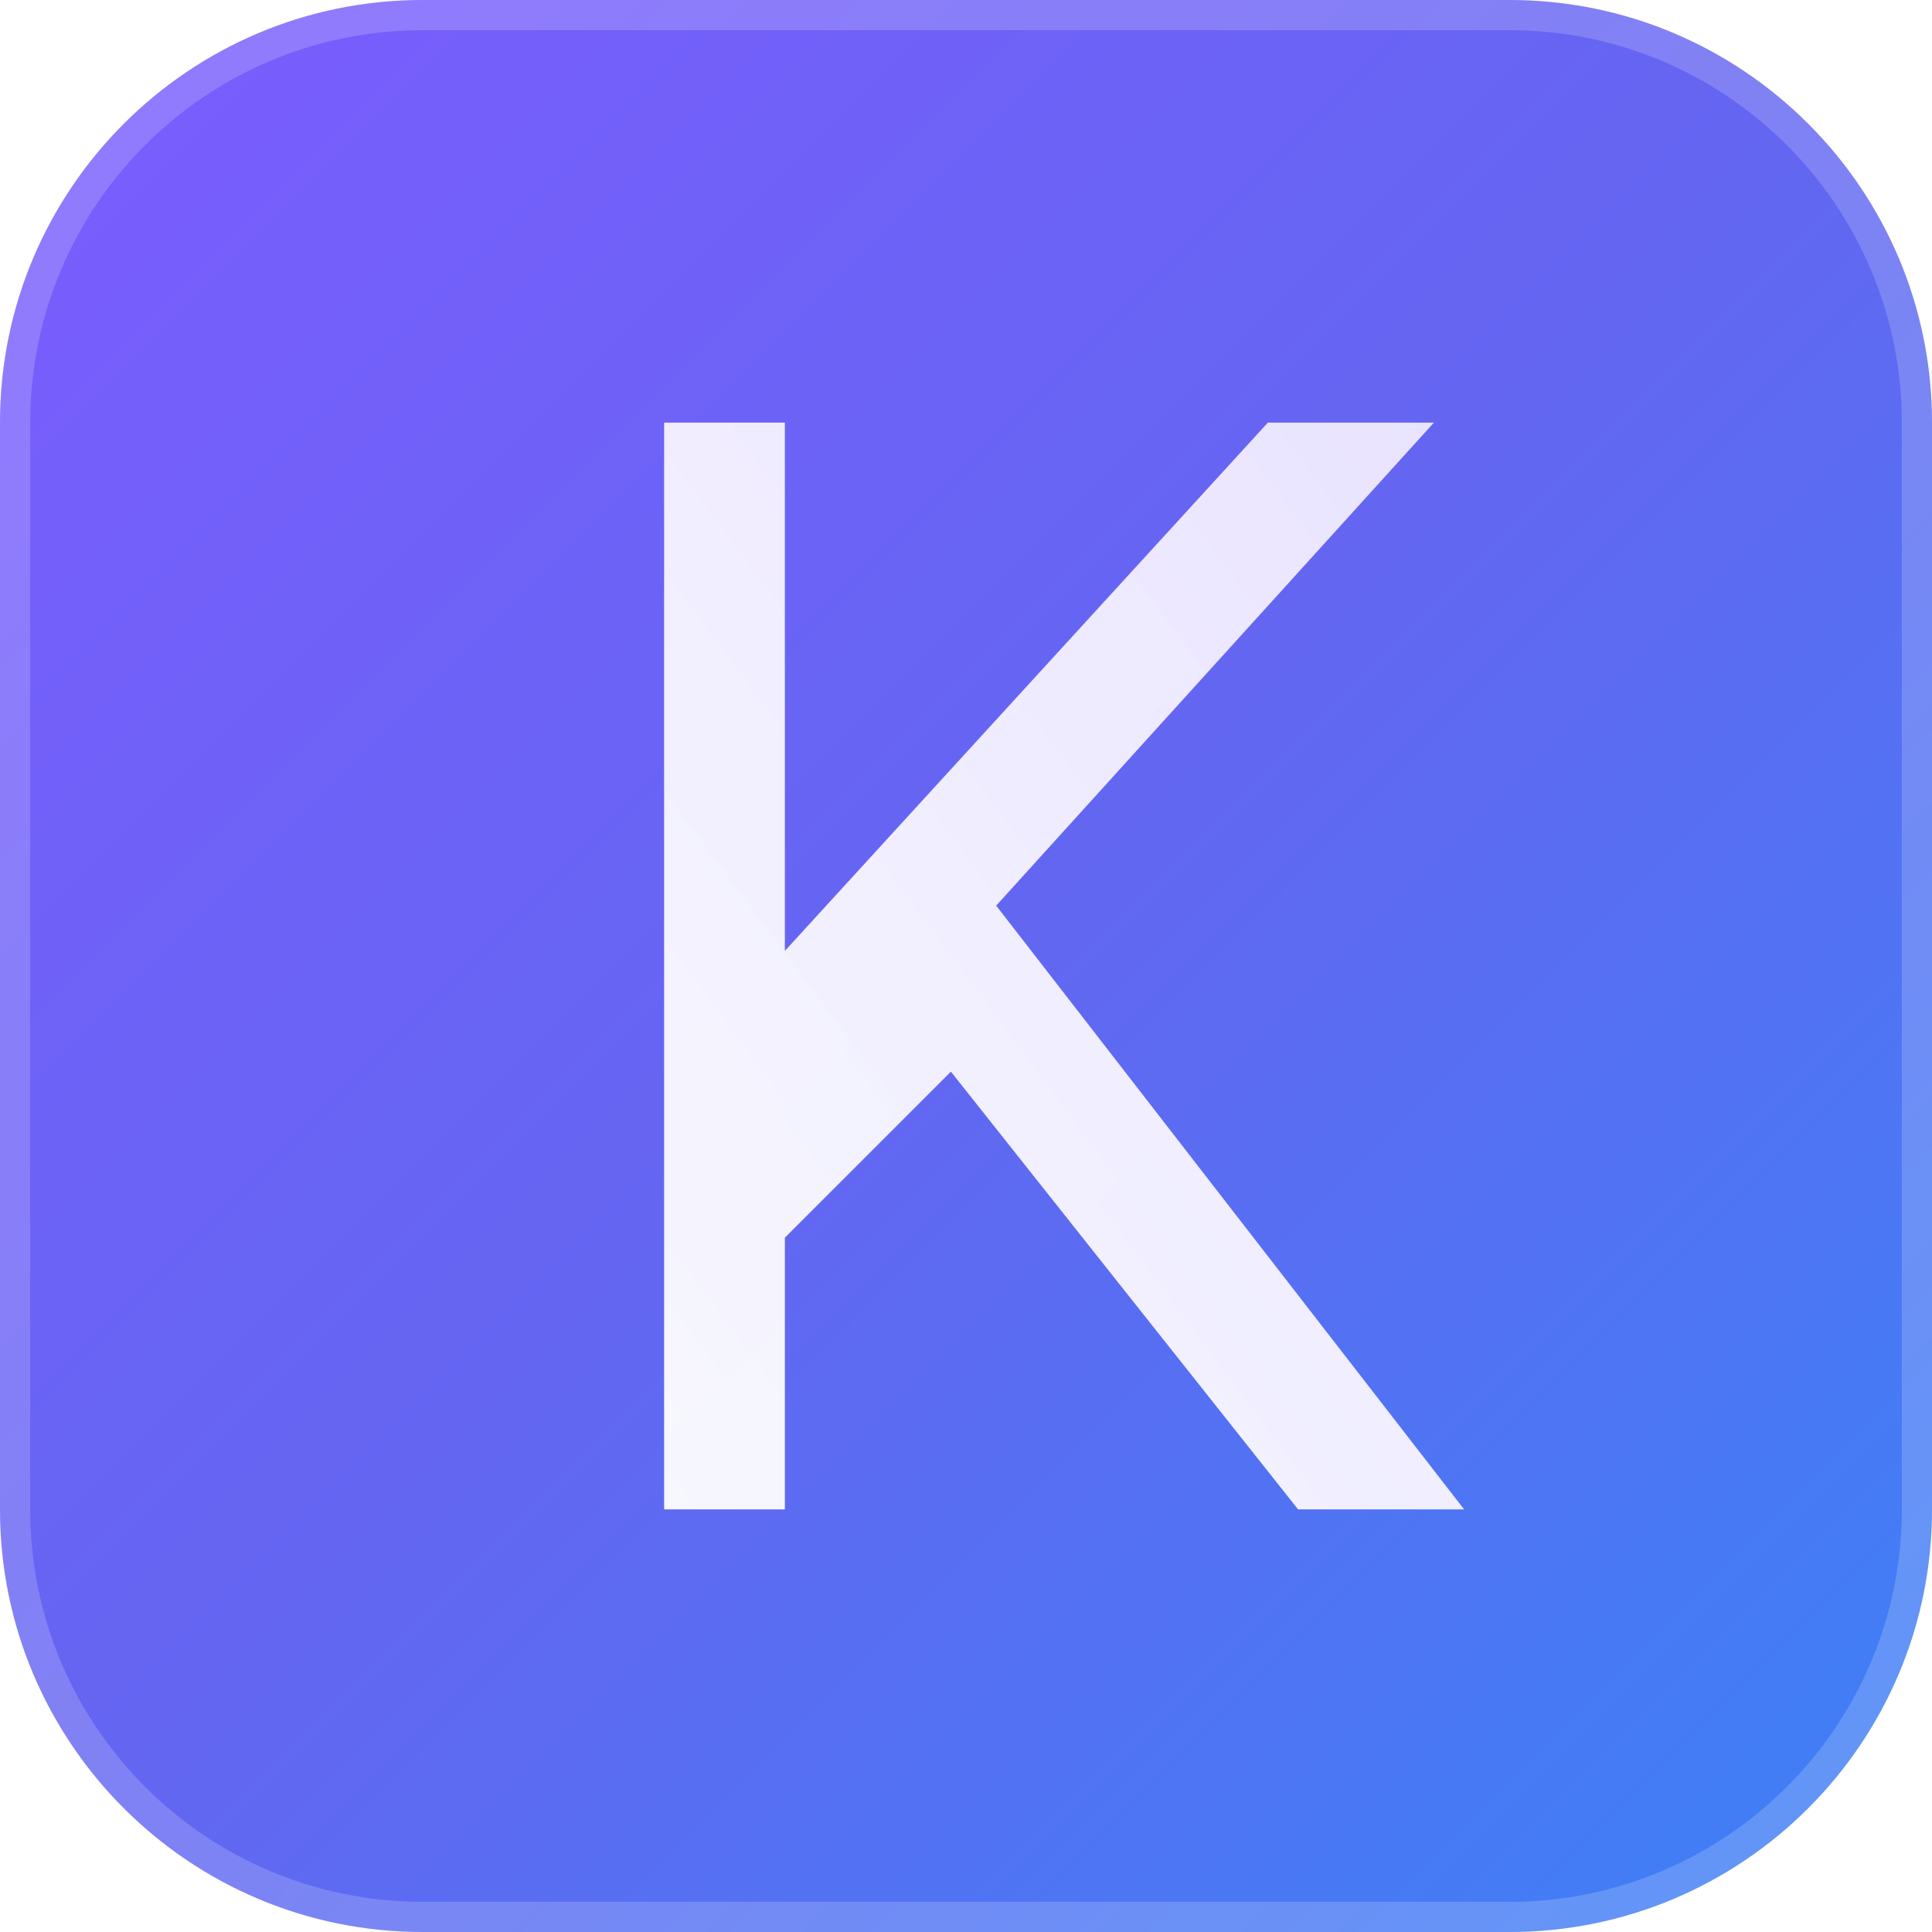
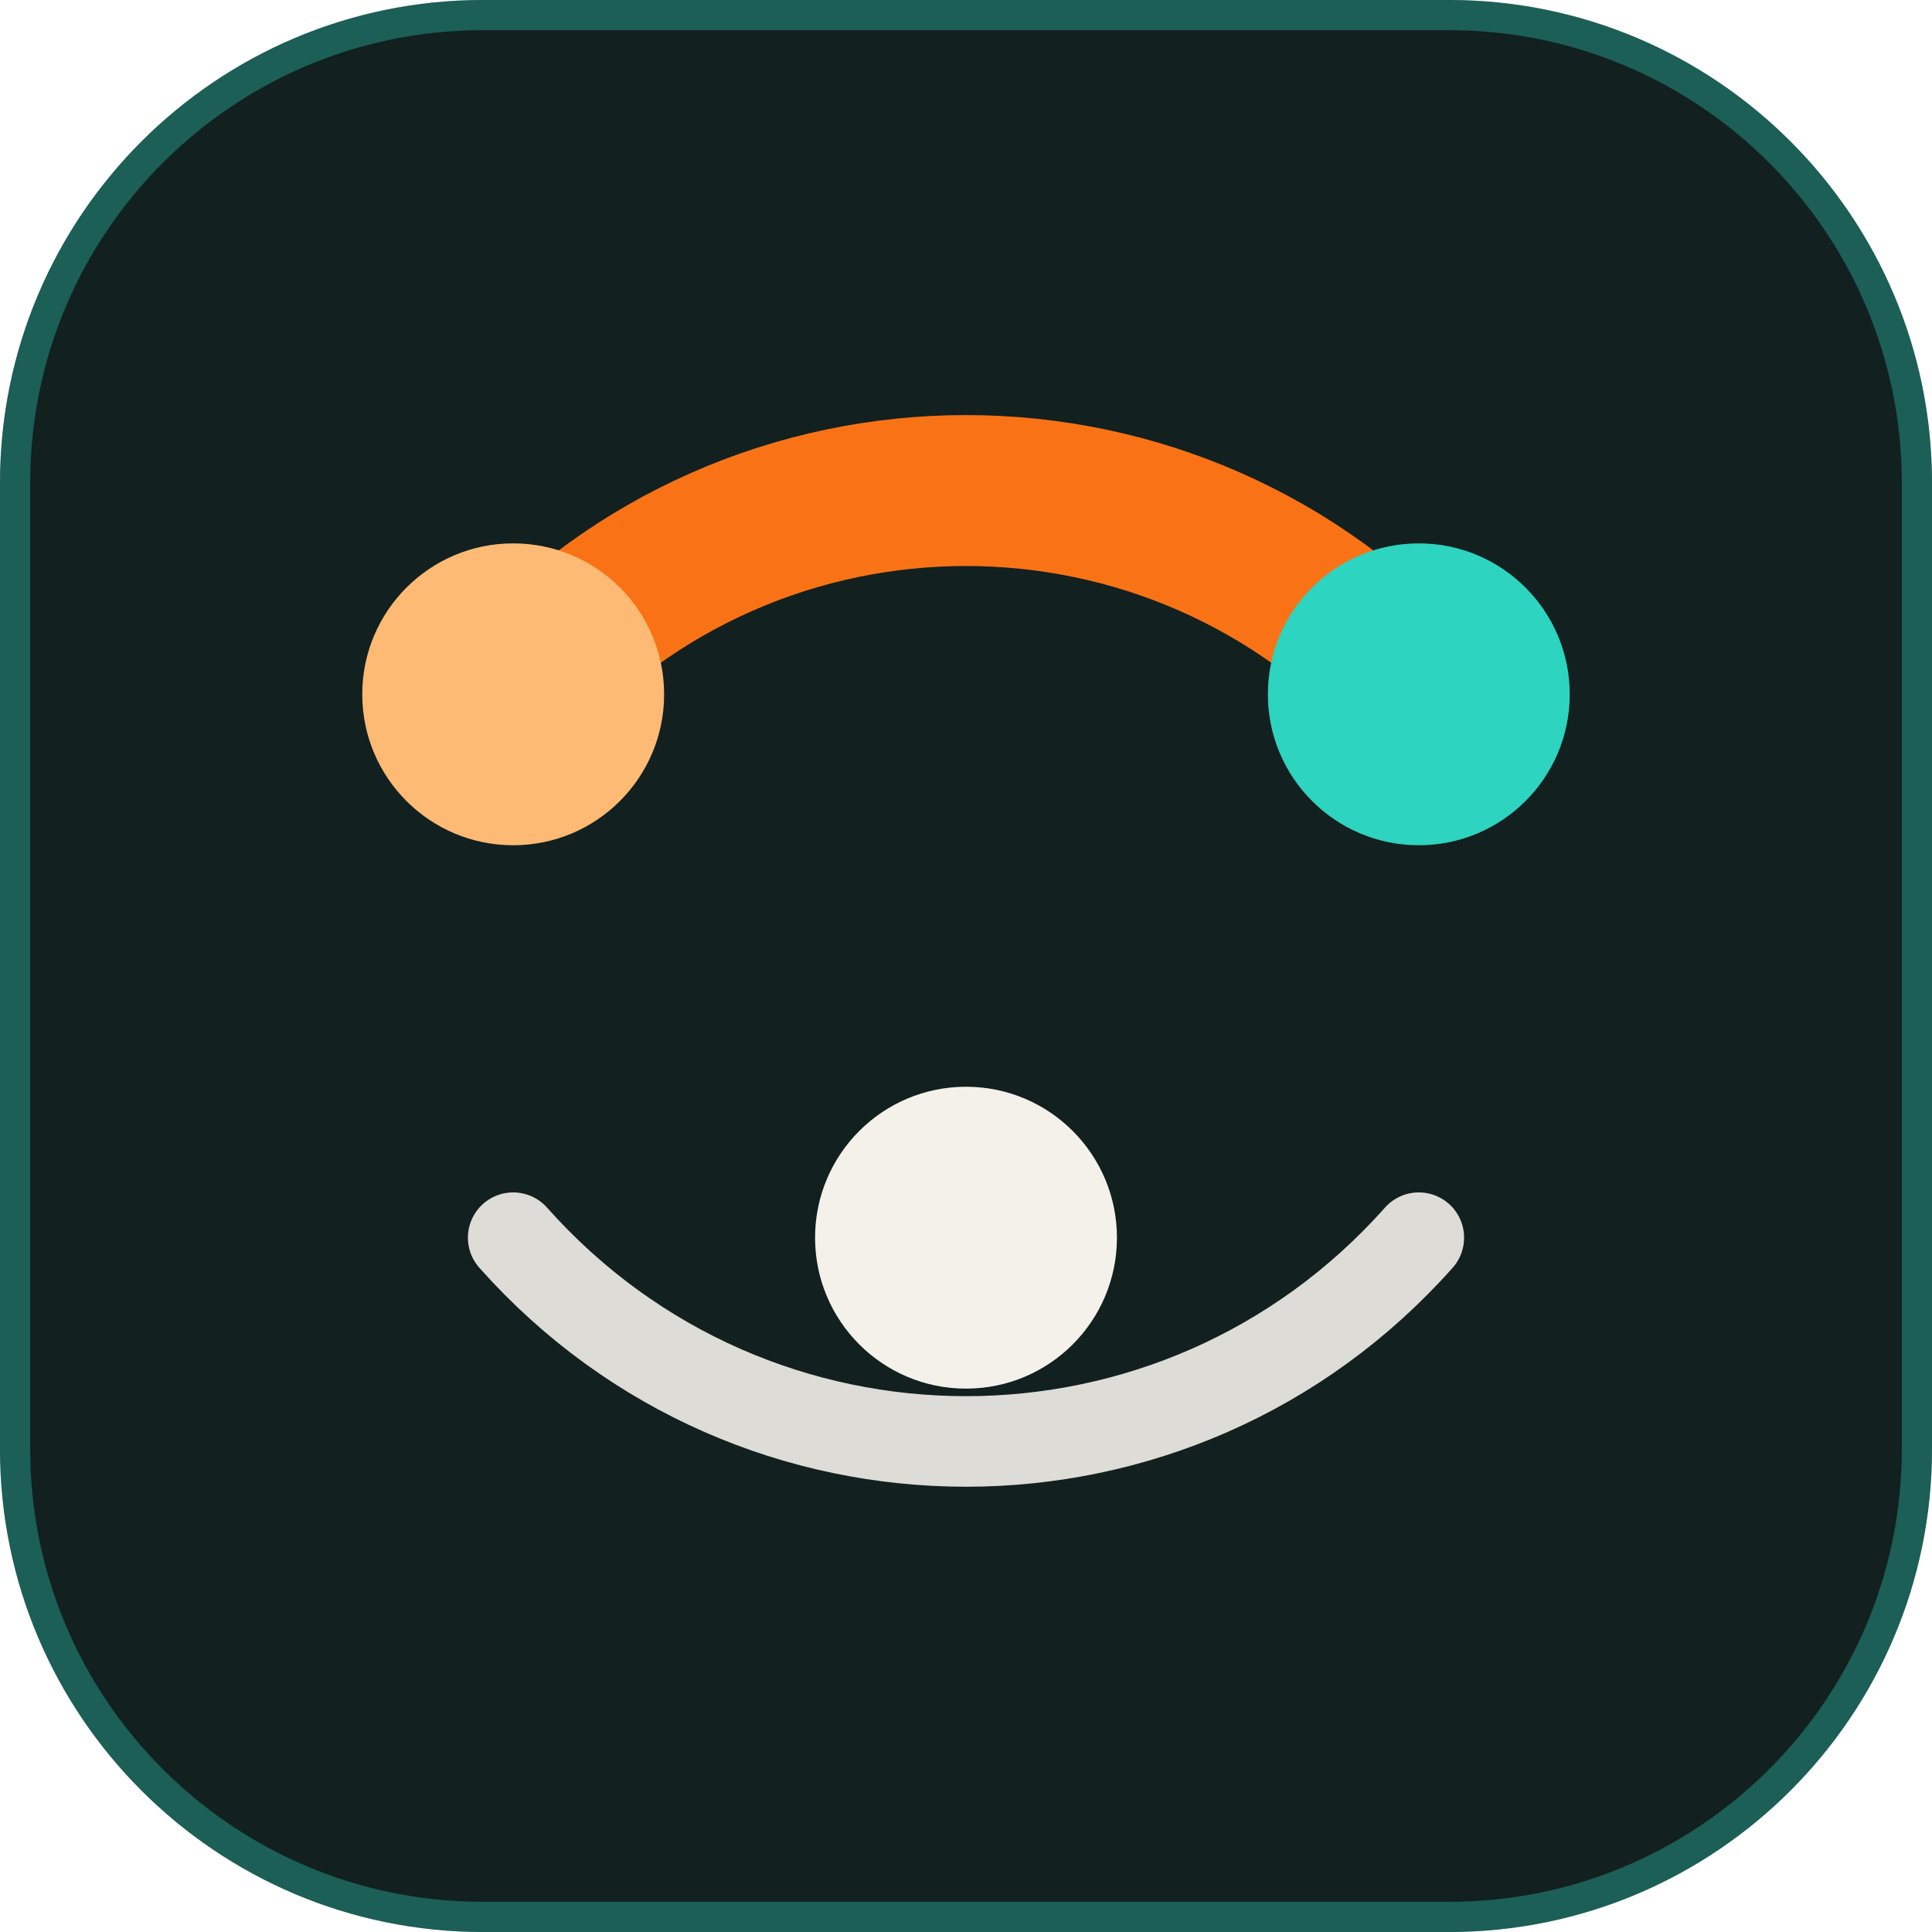
<svg xmlns="http://www.w3.org/2000/svg" viewBox="0 0 64 64" width="64" height="64">
-   <defs>
-     <linearGradient id="k" x1="0" y1="0" x2="1" y2="1">
-       <stop offset="0" stop-color="#7c5cff" />
-       <stop offset="0.5" stop-color="#6366f1" />
-       <stop offset="1" stop-color="#3b82f6" />
-     </linearGradient>
-     <linearGradient id="k2" x1="0" y1="1" x2="1" y2="0">
-       <stop offset="0" stop-color="#ffffff" stop-opacity="0.95" />
-       <stop offset="1" stop-color="#e9e3ff" />
-     </linearGradient>
-   </defs>
-   <rect width="64" height="64" rx="14" fill="url(#k)" />
-   <rect x="0.5" y="0.5" width="63" height="63" rx="13.5" fill="none" stroke="rgba(255,255,255,0.18)" />
-   <path d="M22 14 H26 V31.5 L42 14 H47.5 L33 30 L48.5 50 H43 L31.5 35.5 L26 41 V50 H22 Z" fill="url(#k2)" />
+   <rect width="64" height="64" rx="16" fill="#12201f" />
+   <rect x="0.5" y="0.5" width="63" height="63" rx="15.5" fill="none" stroke="#2dd4bf" stroke-opacity=".35" />
+   <path d="M17 23 C25 14 39 14 47 23" fill="none" stroke="#f97316" stroke-width="5" stroke-linecap="round" />
+   <path d="M17 41 C25 50 39 50 47 41" fill="none" stroke="#f4f1ea" stroke-opacity=".9" stroke-width="3" stroke-linecap="round" />
+   <circle cx="17" cy="23" r="5" fill="#fdba74" />
+   <circle cx="47" cy="23" r="5" fill="#2dd4bf" />
+   <circle cx="32" cy="41" r="5" fill="#f4f1ea" />
</svg>
